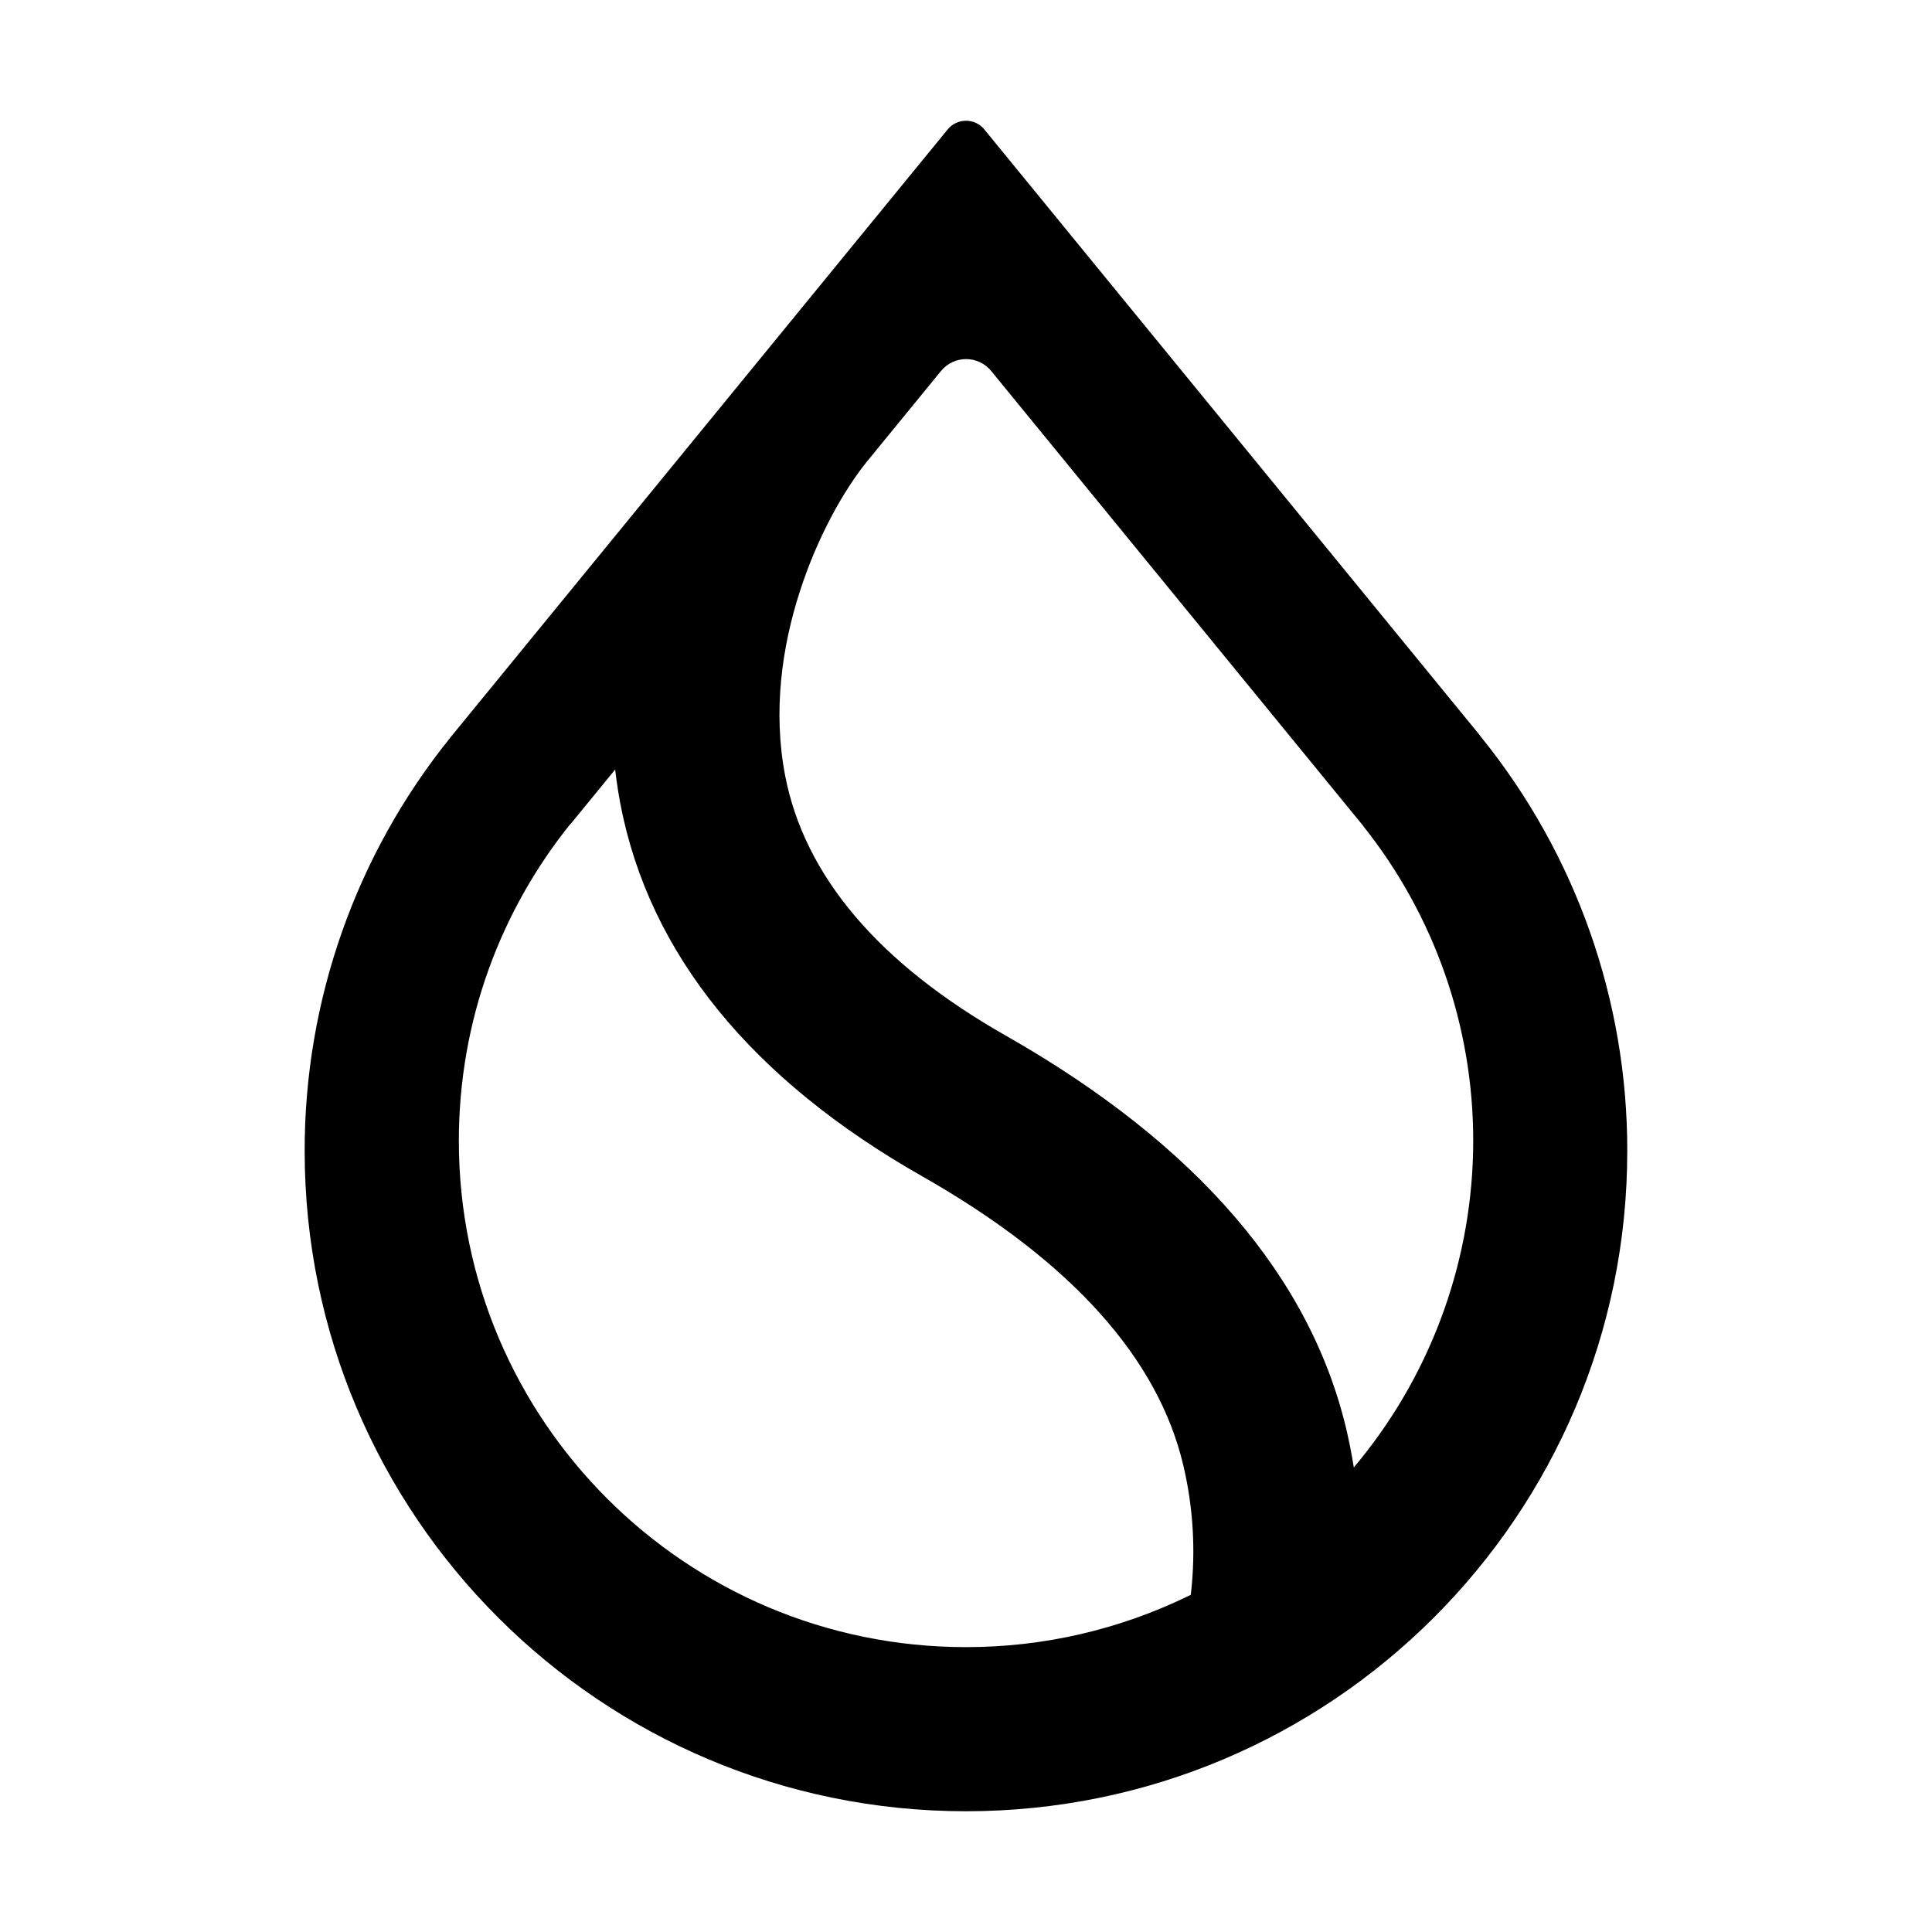
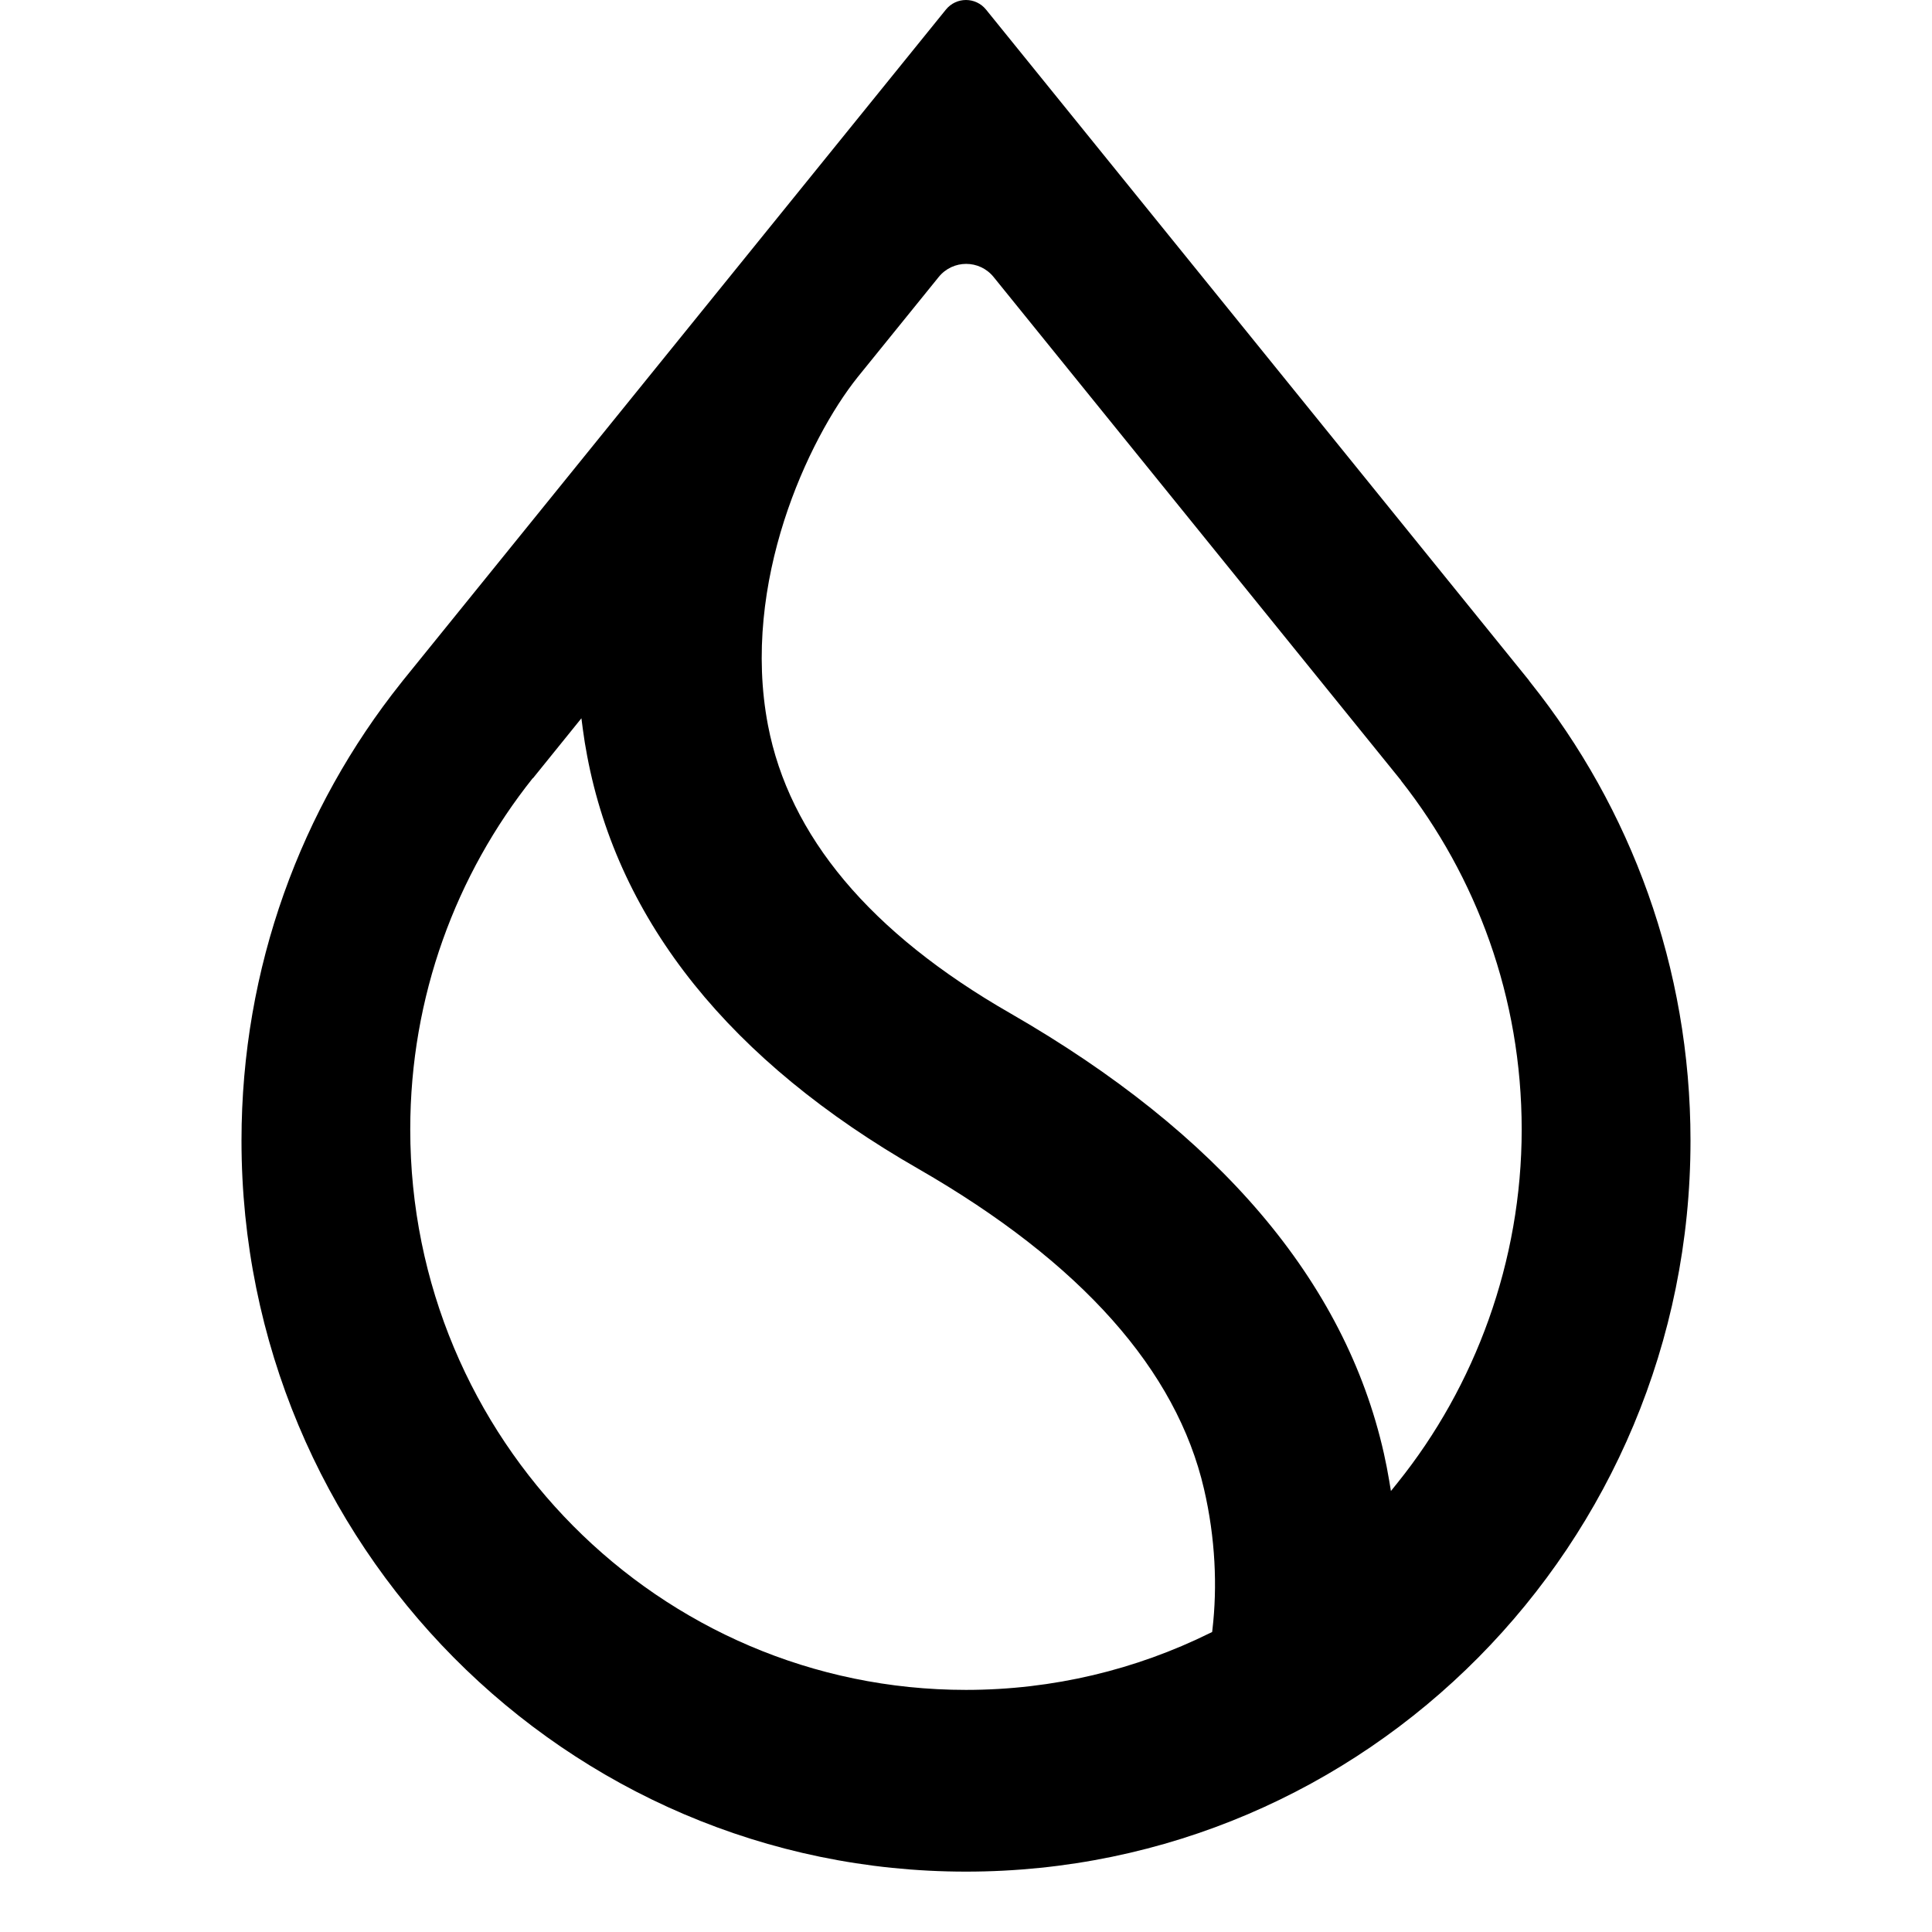
<svg xmlns="http://www.w3.org/2000/svg" fill="#000" height="32" viewBox="0 0 32 32" width="32">
-   <path d="M17.636 10.009a7.16 7.16 0 0 1 1.565 4.474 7.2 7.2 0 0 1-1.608 4.53l-.087.106-.023-.135a7 7 0 0 0-.07-.349c-.502-2.21-2.142-4.106-4.84-5.642-1.823-1.034-2.866-2.278-3.14-3.693-.177-.915-.046-1.834.209-2.62.254-.787.631-1.446.953-1.843l1.05-1.284a.46.46 0 0 1 .713 0l5.28 6.456zm1.66-1.283L12.26.123a.336.336 0 0 0-.52 0L4.704 8.726l-.023.029a9.33 9.33 0 0 0-2.07 5.872C2.612 19.803 6.816 24 12 24s9.388-4.197 9.388-9.373a9.32 9.32 0 0 0-2.07-5.871zM6.389 9.981l.63-.77.018.142q.023.17.055.34c.408 2.136 1.862 3.917 4.294 5.297 2.114 1.203 3.345 2.586 3.7 4.103a5.3 5.3 0 0 1 .109 1.801l-.004.034-.03.014A7.2 7.2 0 0 1 12 21.67c-3.976 0-7.2-3.218-7.2-7.188 0-1.705.594-3.27 1.587-4.503z" transform="translate(2 2) scale(1.166667)" />
+   <path clip-rule="evenodd" d="m23.204 12.928c1.251 1.588 2 3.595 2 5.78 0 2.184-.771 4.253-2.055 5.85l-.111.138-.029-.175c-.025-.148-.054-.299-.088-.45-.643-2.856-2.739-5.304-6.188-7.288-2.329-1.336-3.663-2.943-4.013-4.771-.226-1.181-.058-2.368.267-3.385.325-1.015.808-1.867 1.218-2.38l1.342-1.658c.235-.291.676-.291.911 0l6.748 8.338zm2.122-1.657-8.994-11.112c-.172-.212-.493-.212-.665 0l-8.993 11.112-.029.037c-1.655 2.076-2.645 4.713-2.645 7.585 0 6.686 5.373 12.107 12 12.107 6.627 0 12-5.421 12-12.107 0-2.871-.991-5.509-2.646-7.583l-.029-.037zm-16.5 1.621.804-.995.024.184c.019.146.043.291.071.438.521 2.76 2.38 5.061 5.488 6.842 2.702 1.554 4.276 3.341 4.729 5.301.19.817.222 1.622.14 2.326l-.005.043-.039.019c-1.22.602-2.591.94-4.04.94-5.082 0-9.203-4.156-9.203-9.284 0-2.202.76-4.224 2.029-5.817z" fill-rule="evenodd" />
</svg>
